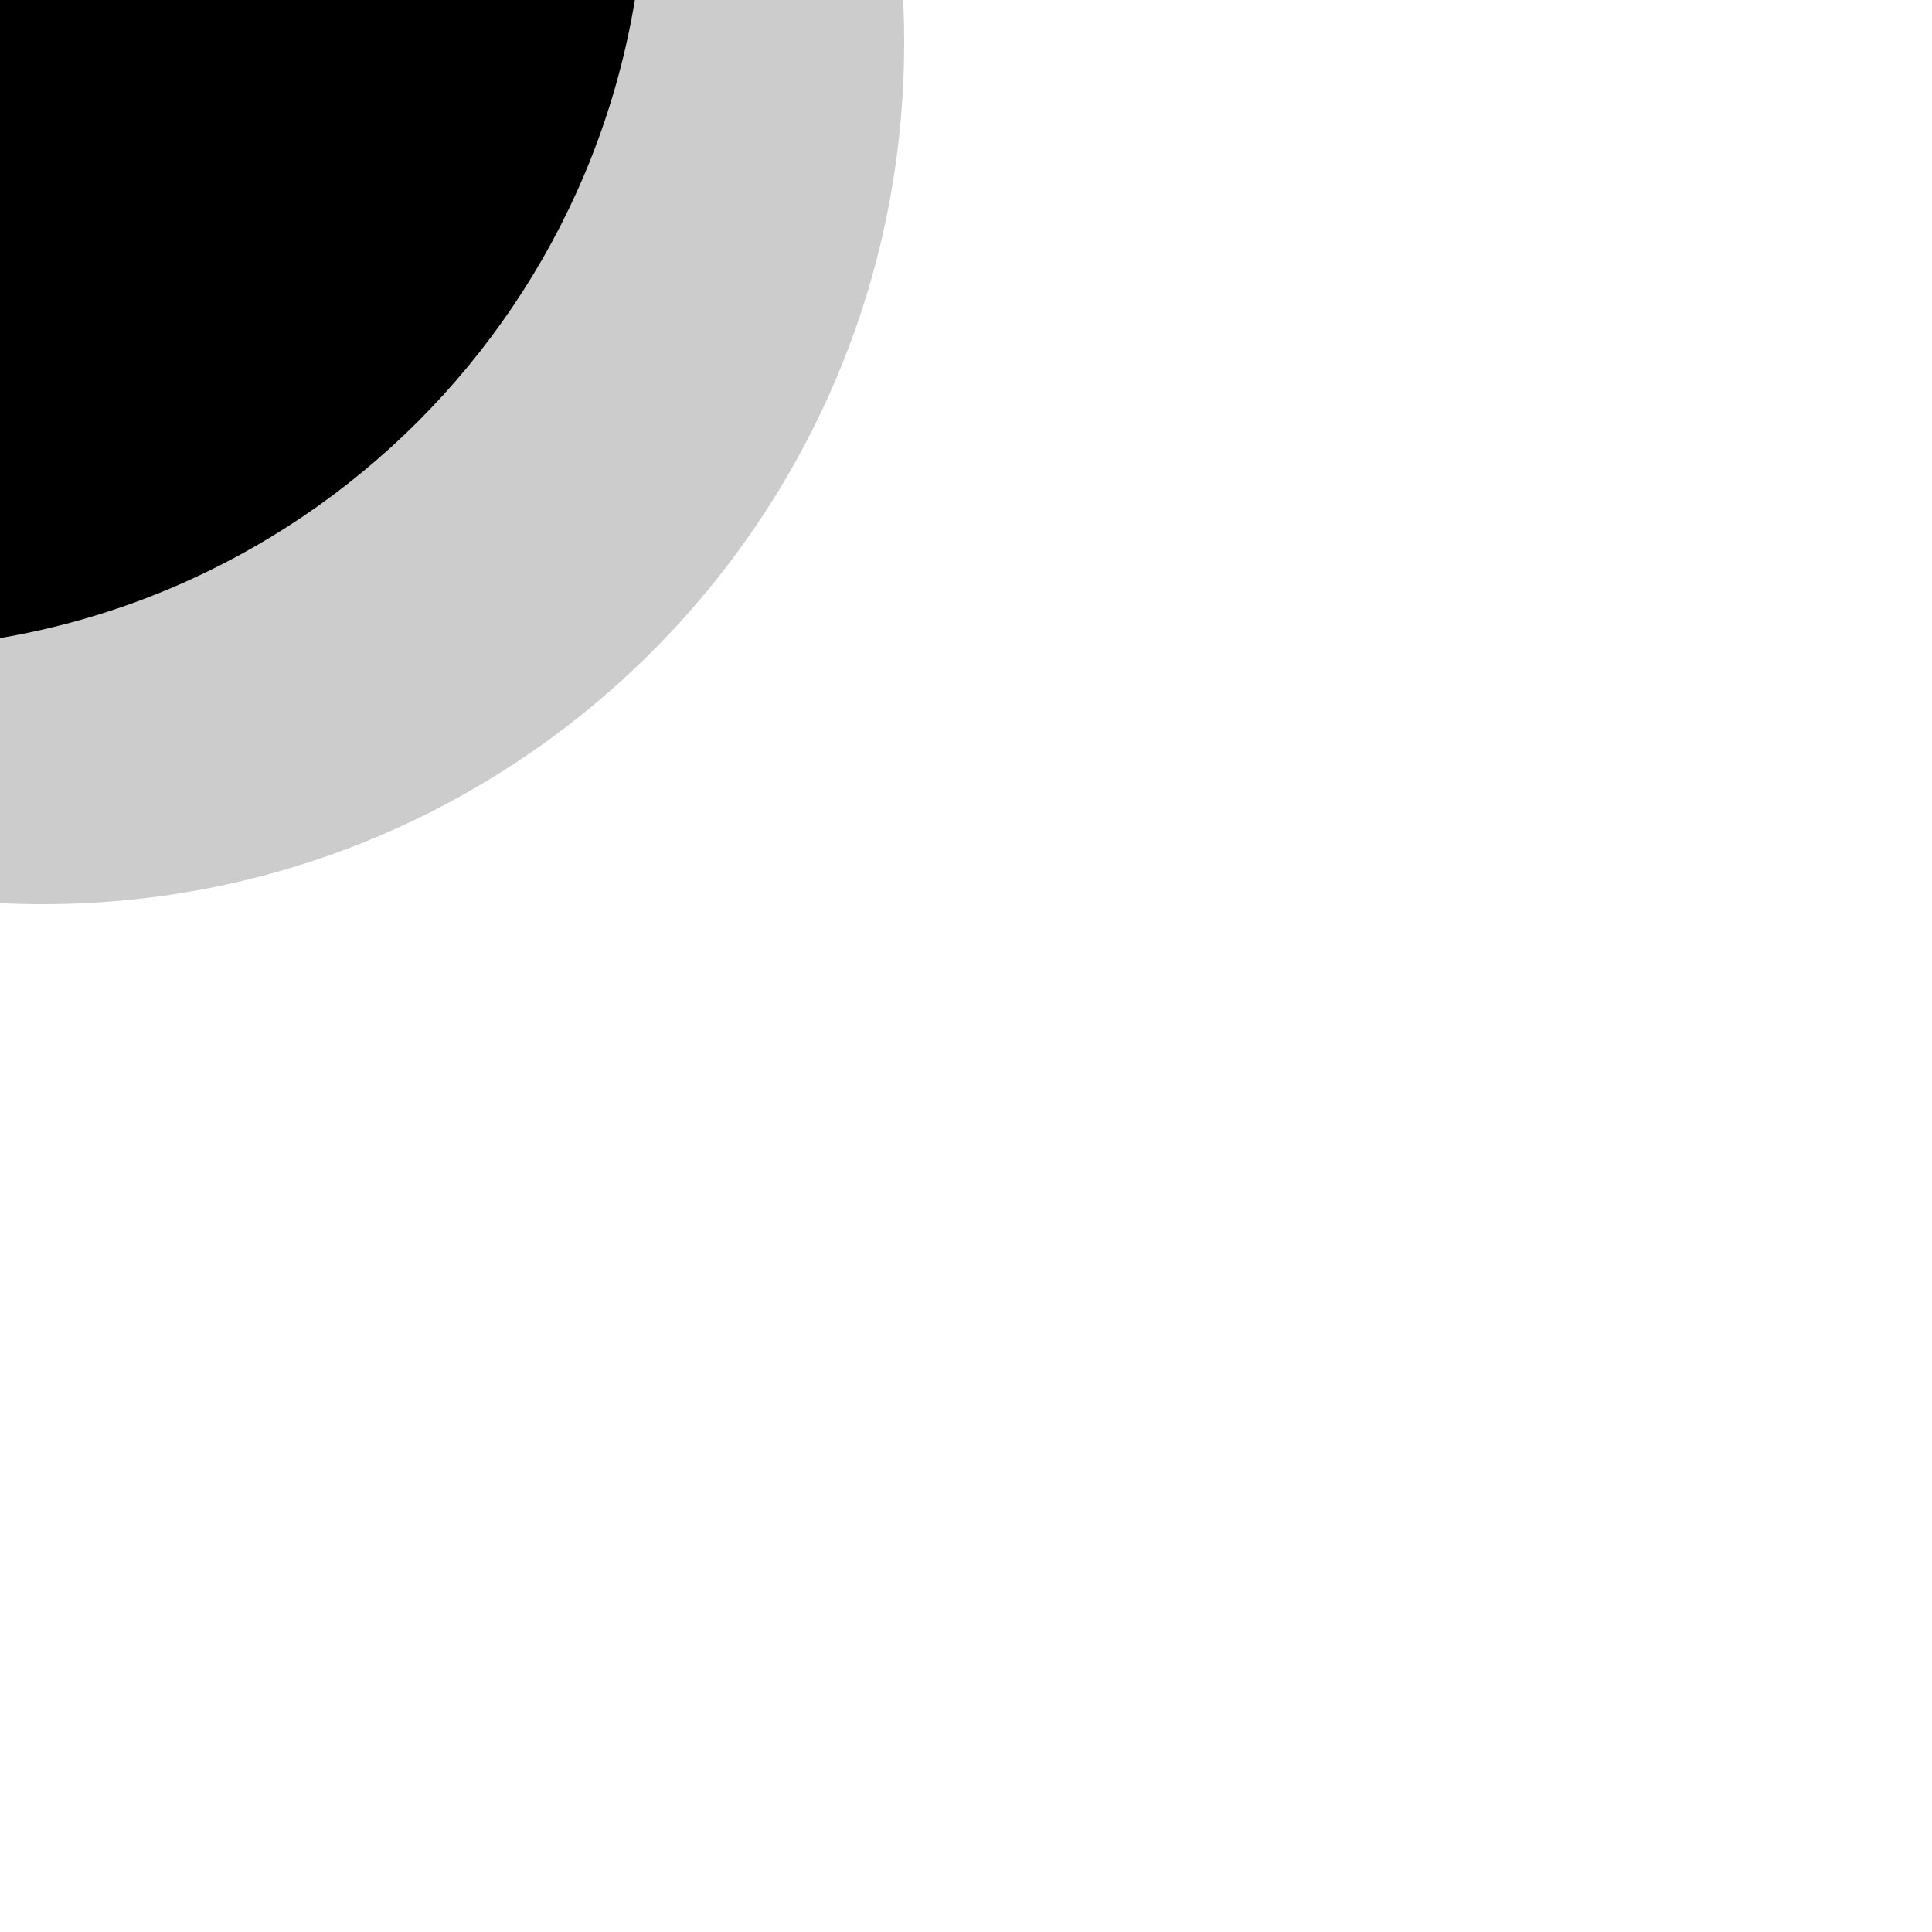
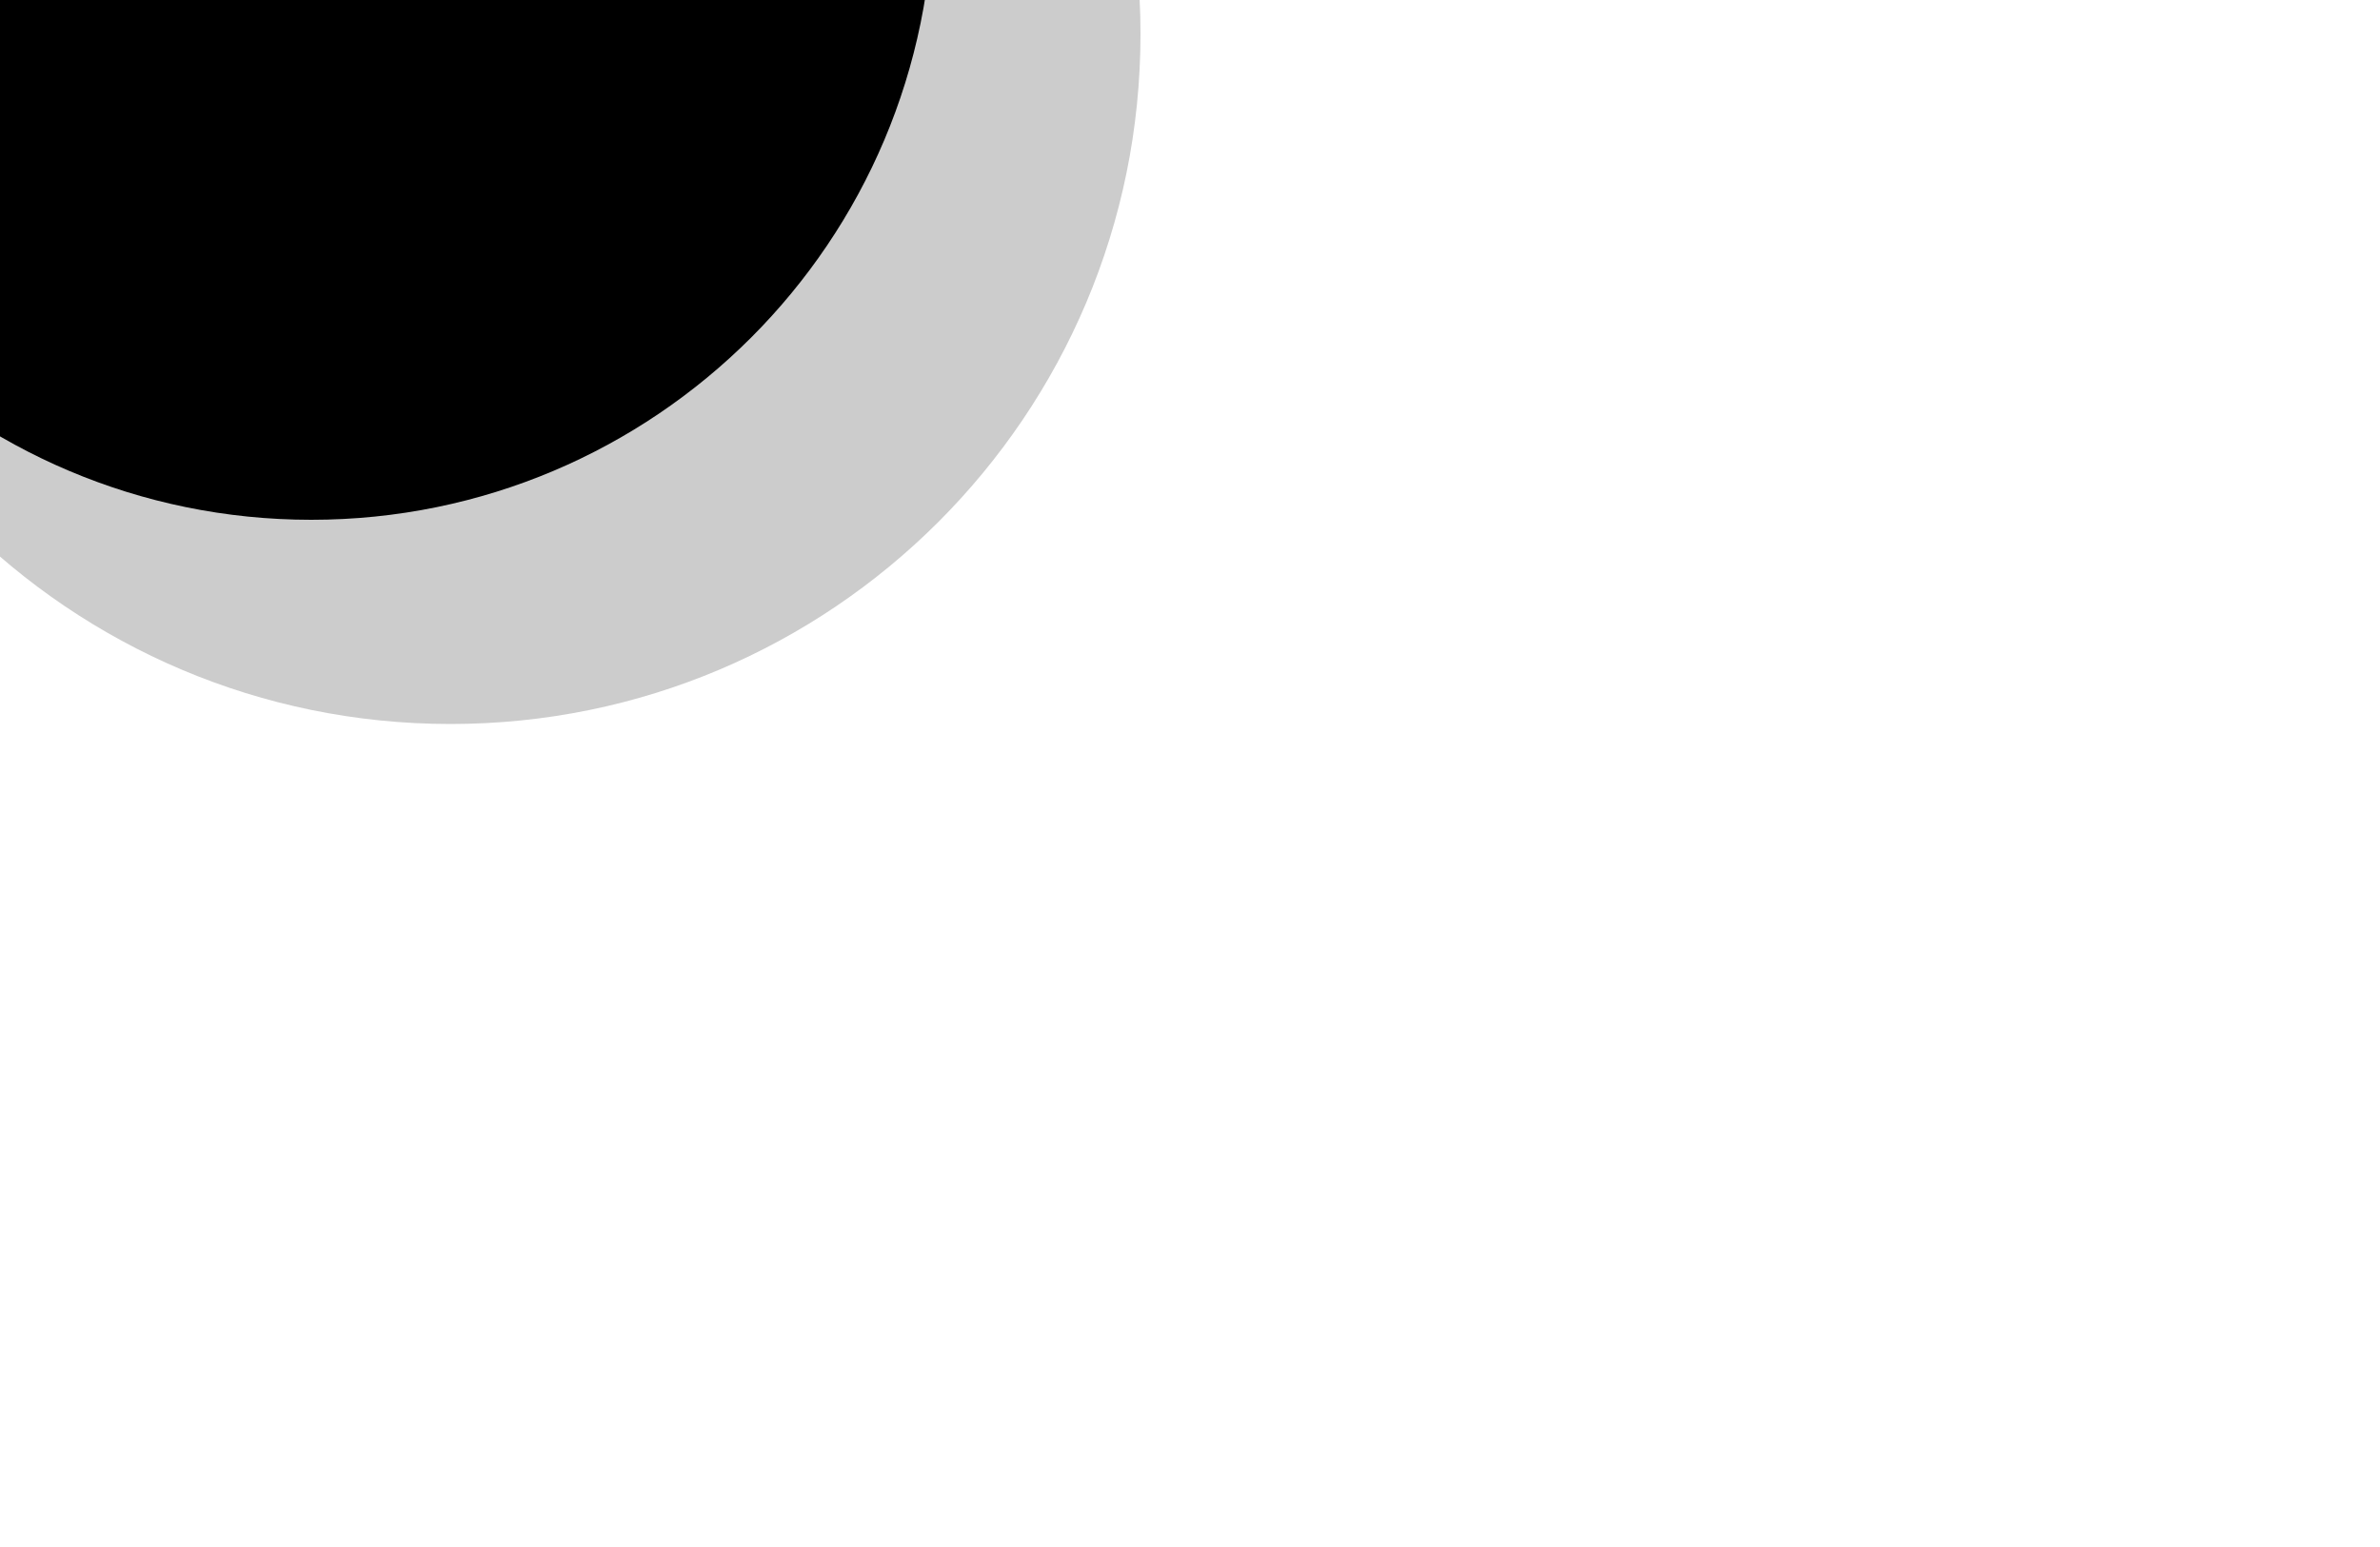
- <svg xmlns="http://www.w3.org/2000/svg" id="Ebene_1" viewBox="-230 232 50 50">
+ <svg xmlns="http://www.w3.org/2000/svg" width="280" height="182" id="Ebene_1" viewBox="-230 232 50 50">
  <style>.st0{opacity:.2;enable-background:new}</style>
  <circle cx="-233.4" cy="228.7" r="20.1" />
  <circle class="st0" cx="-228.9" cy="233.1" r="22.3" />
</svg>
